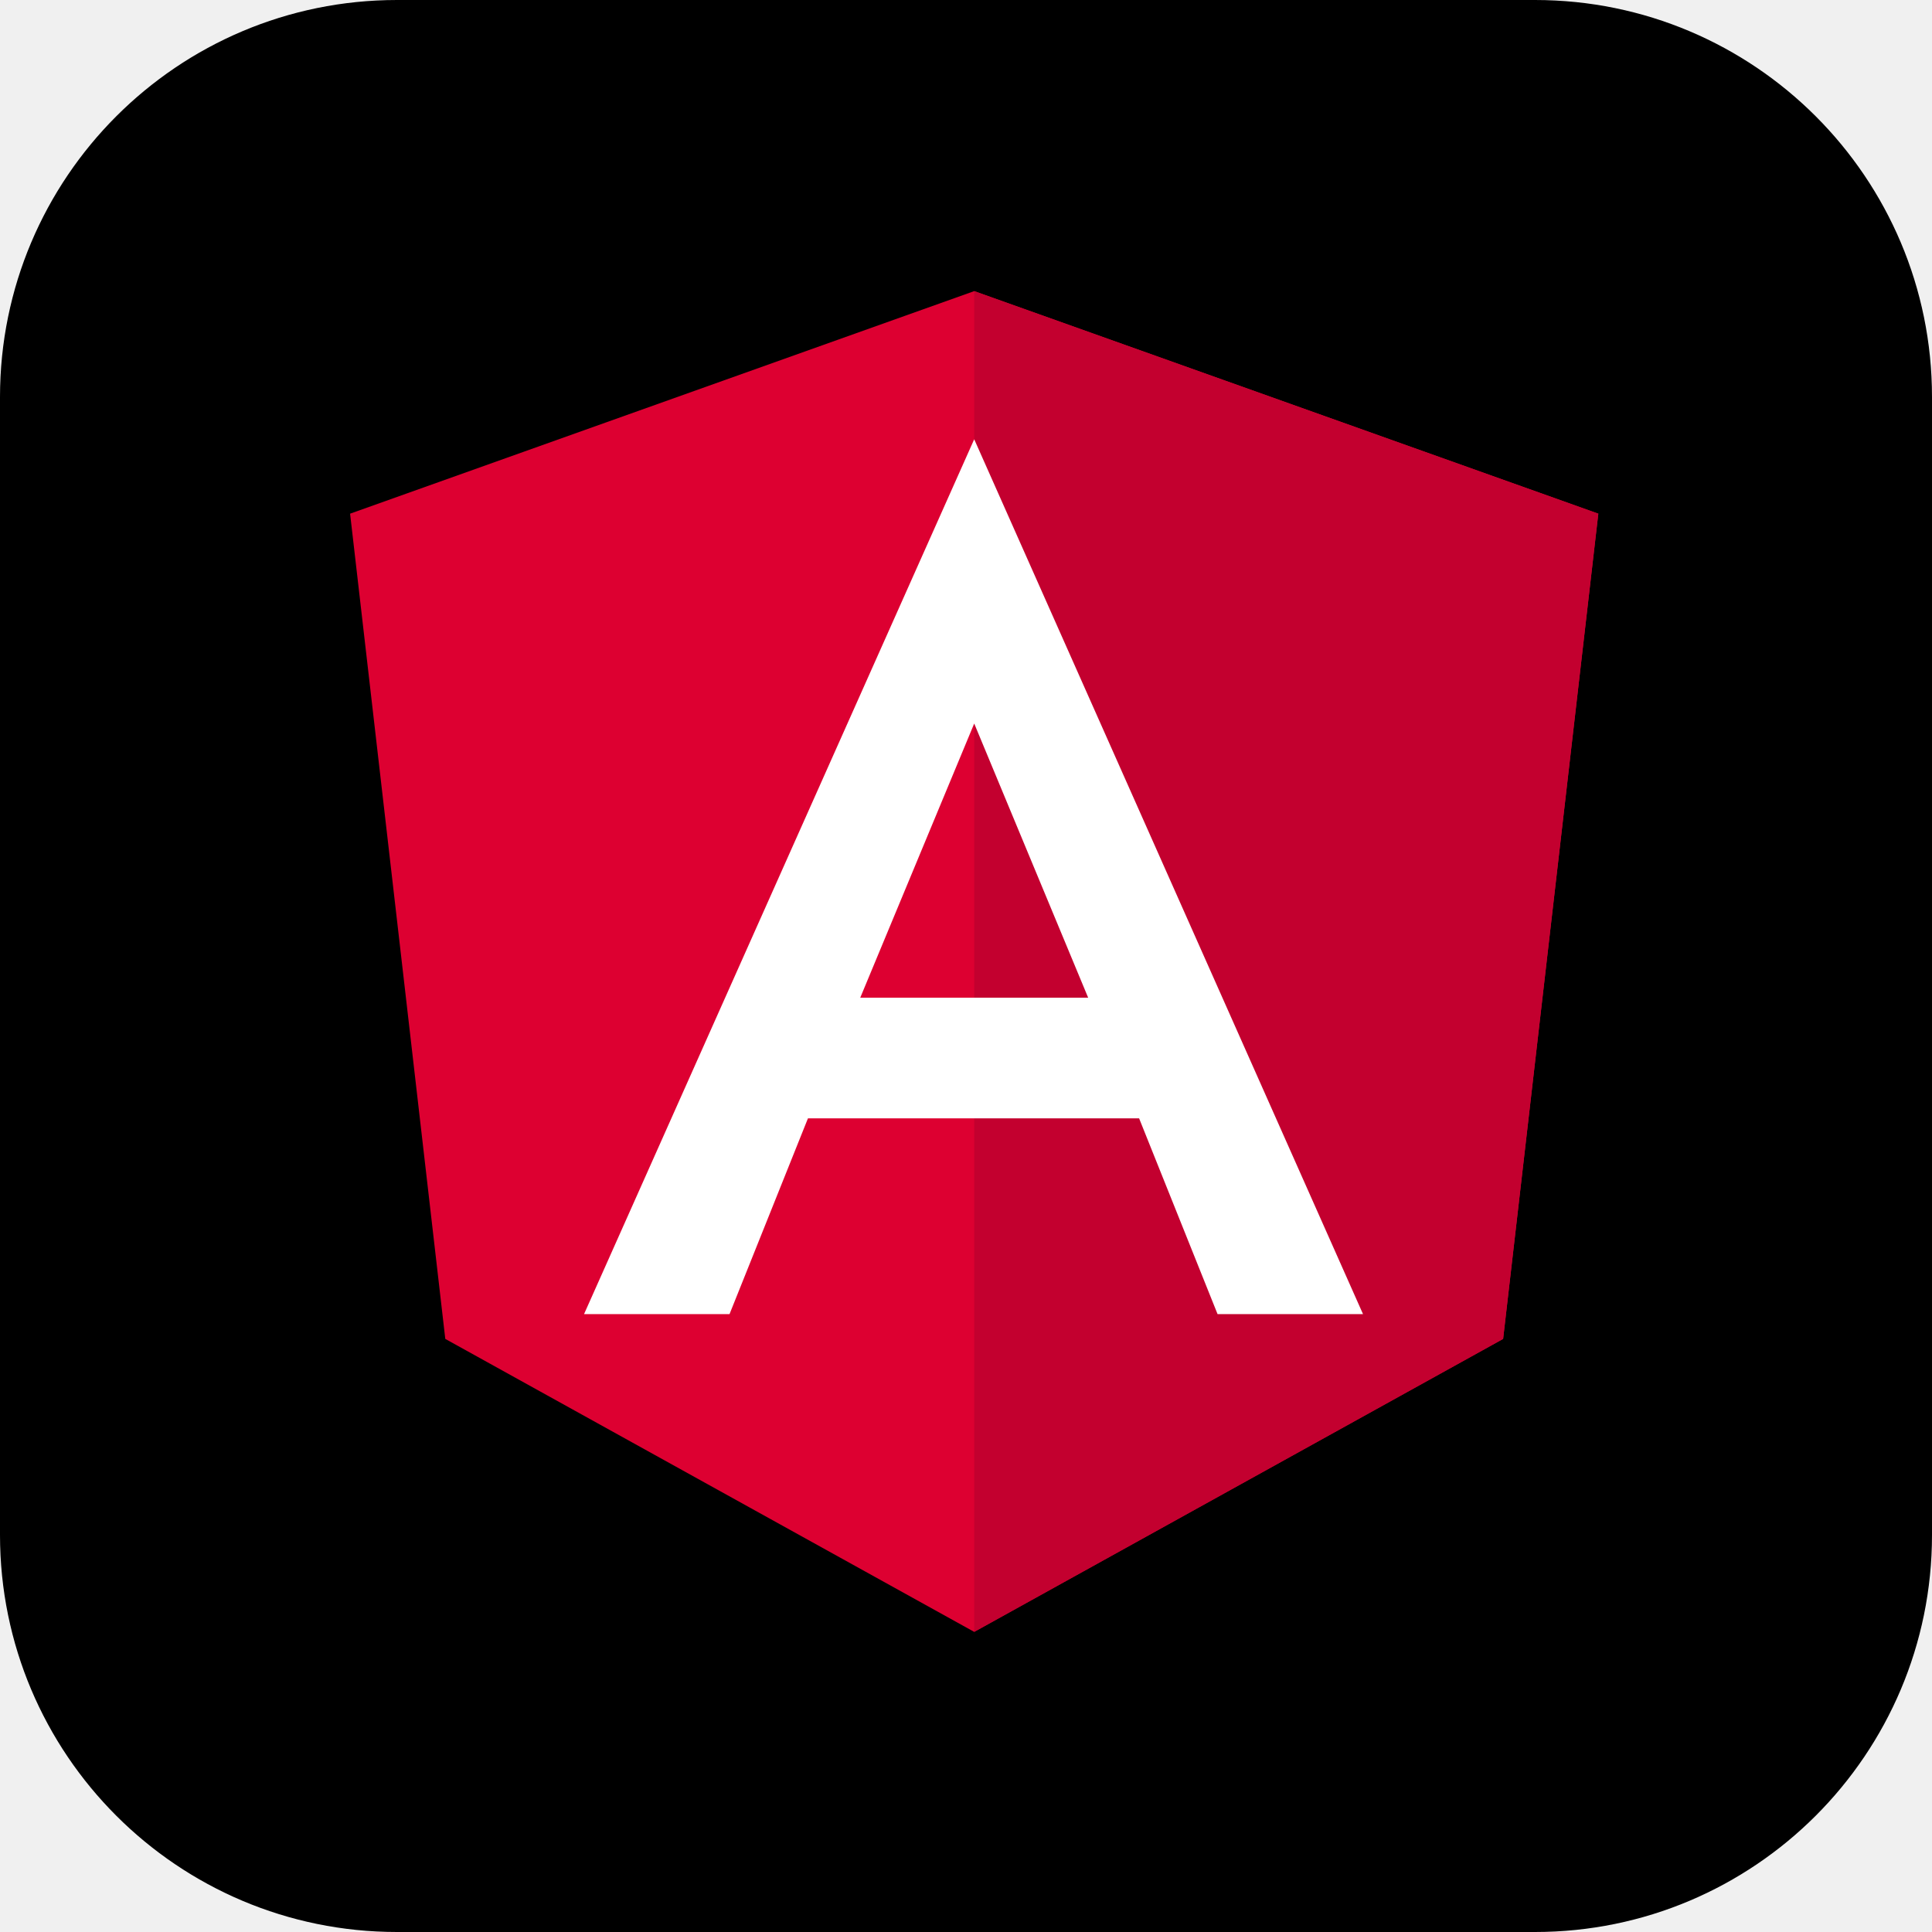
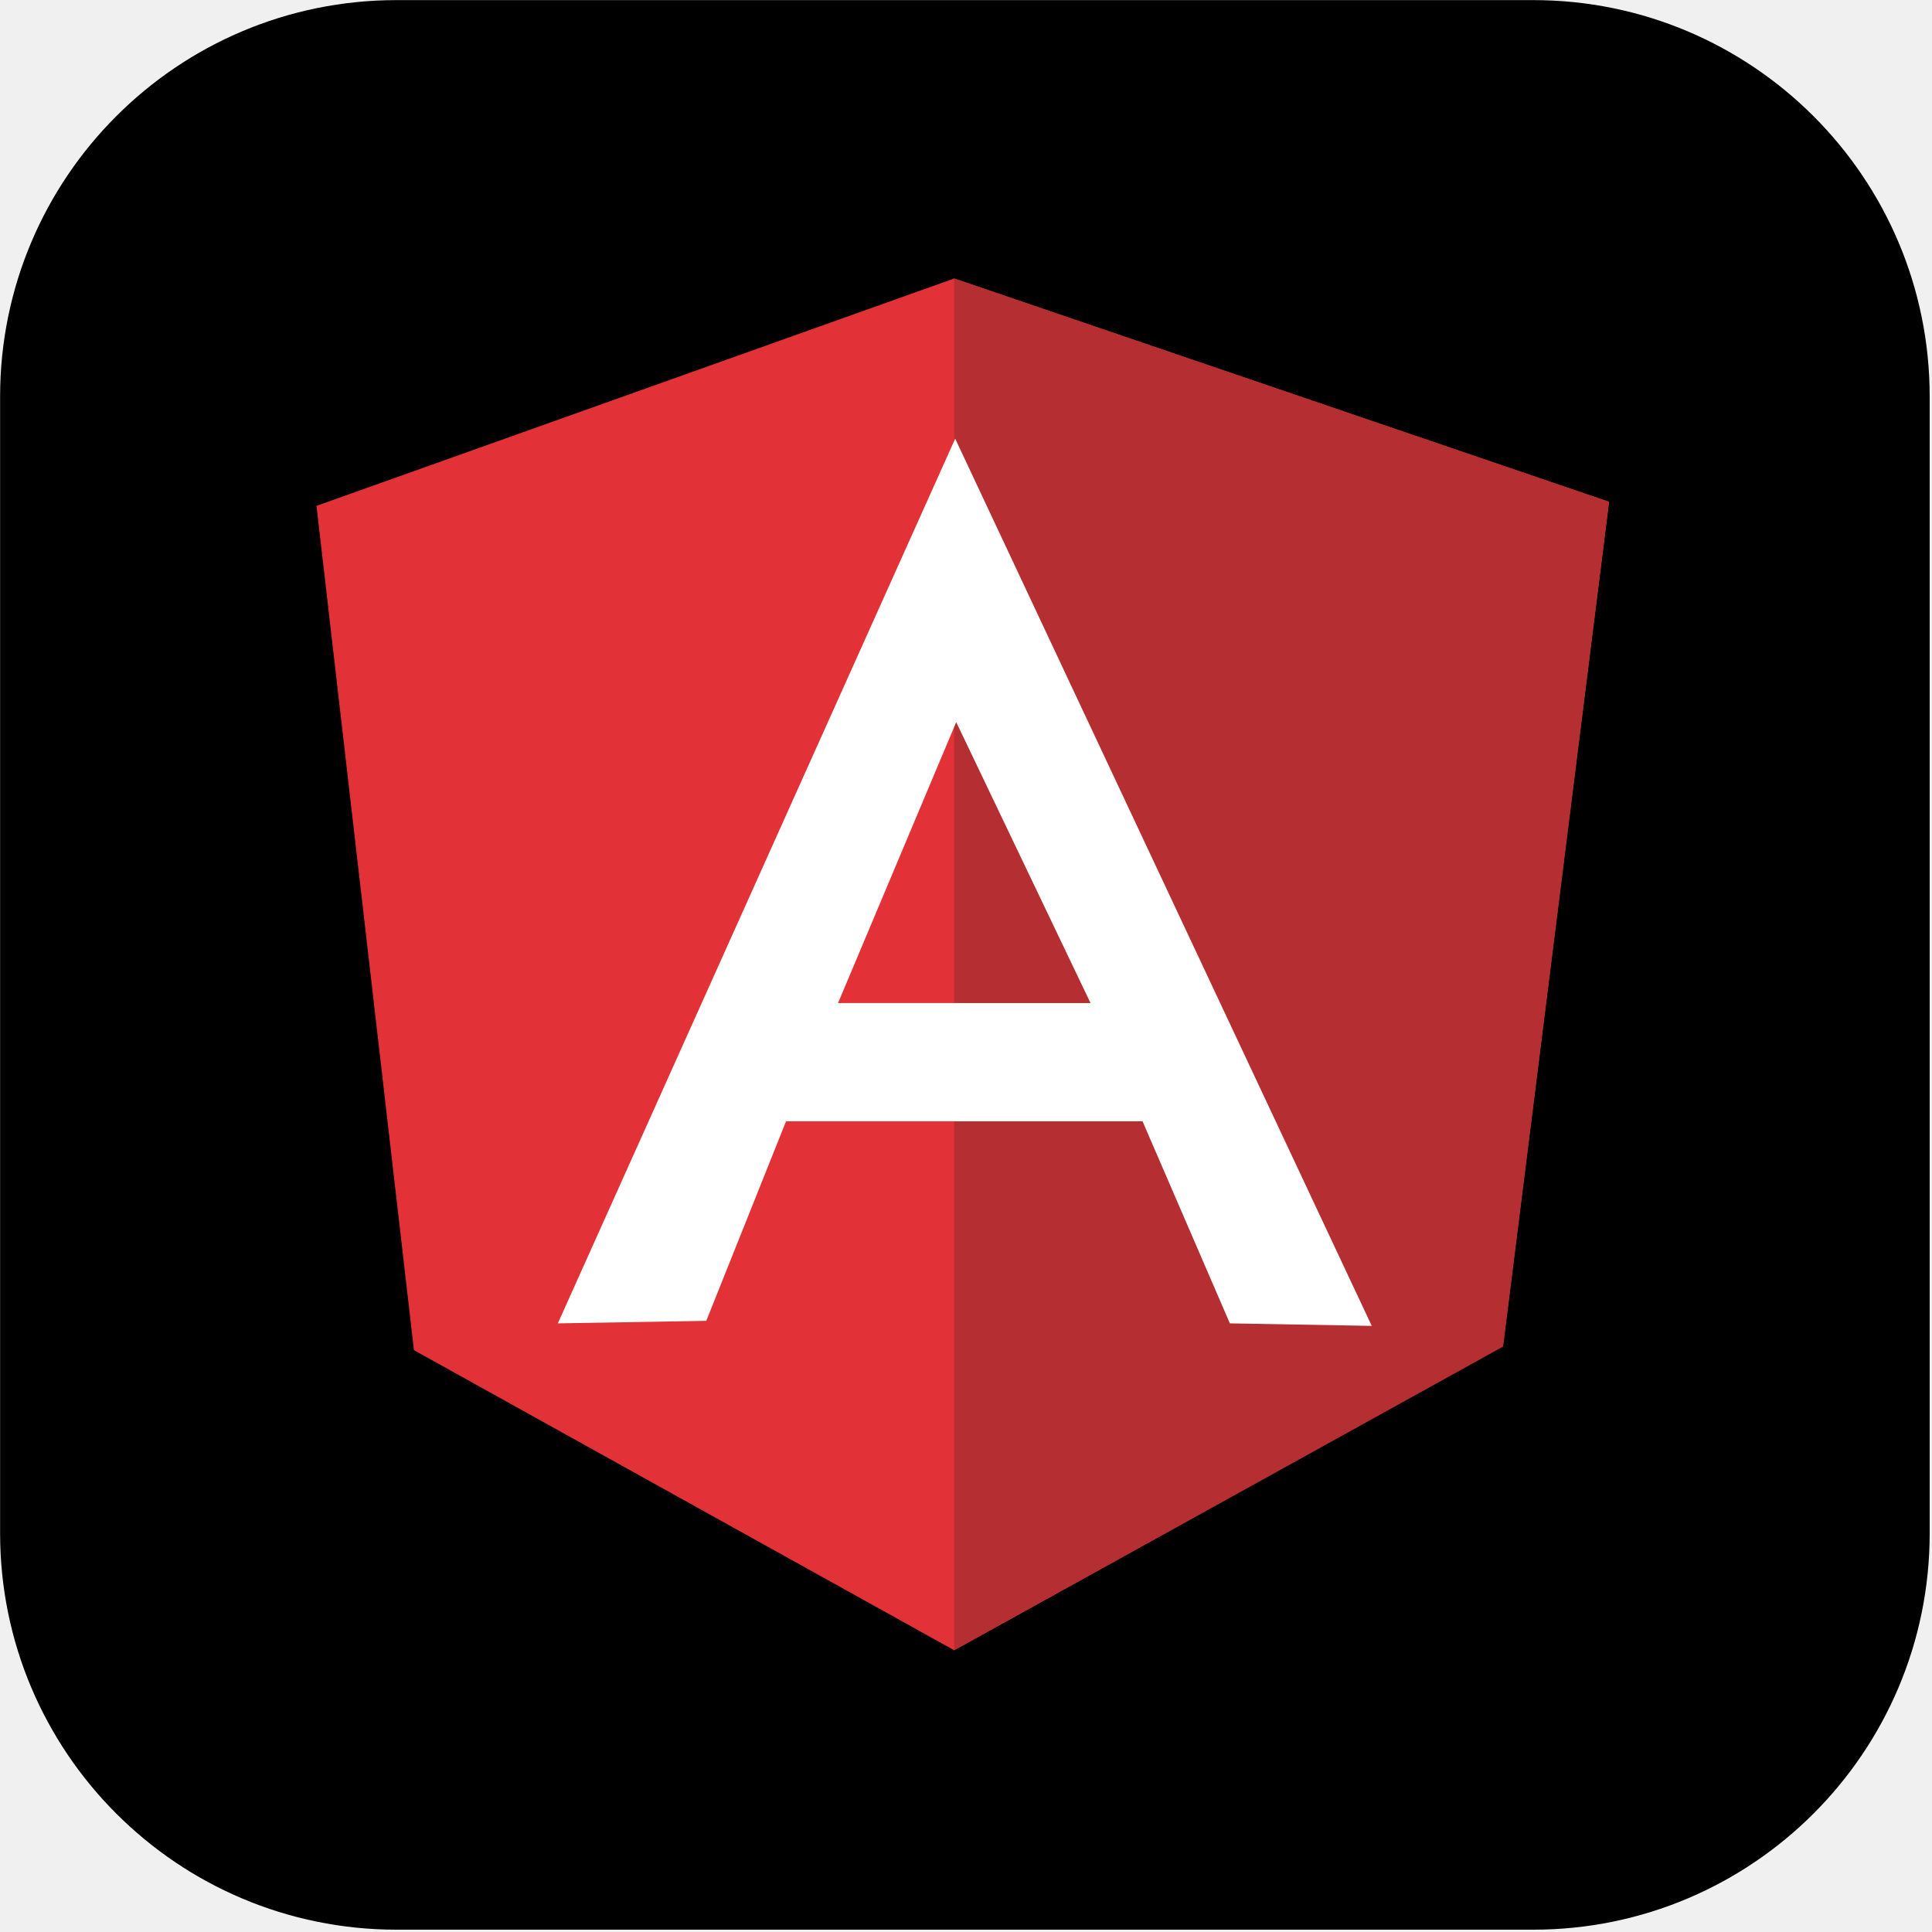
- <svg xmlns="http://www.w3.org/2000/svg" width="800px" height="800px" viewBox="0 0 73 73" version="1.1">
-   <defs>
- 
- </defs>
-   <g id="frameworks-and-libraries/angular" stroke="none" stroke-width="1" fill="none" fill-rule="evenodd">
-     <g id="container" transform="translate(2, 2)" fill="#000" fill-rule="nonzero" stroke="#000" stroke-width="2">
-       <rect id="mask" x="-1" y="-1" width="71" height="71" rx="14">
- 
- </rect>
-     </g>
-     <g id="Angular_full_color_logo" transform="translate(13, 11)" fill-rule="nonzero">
-       <polygon id="Shape" fill="#DD0031" points="23.81 0 23.81 0 23.81 0 0.228 8.409 3.825 39.59 23.81 50.66 23.81 50.66 23.81 50.66 43.795 39.59 47.392 8.409">
- 
- </polygon>
-       <polygon id="Shape" fill="#C3002F" points="23.81 0 23.81 5.623 23.81 5.598 23.81 31.257 23.81 31.257 23.81 50.66 23.81 50.66 43.795 39.59 47.392 8.409">
- 
- </polygon>
-       <path d="M23.81,5.598 L9.068,38.653 L14.565,38.653 L17.528,31.257 L30.041,31.257 L33.005,38.653 L38.501,38.653 L23.81,5.598 Z M28.116,26.698 L19.504,26.698 L23.81,16.338 L28.116,26.698 Z" id="Shape" fill="#FFFFFF">
- 
- </path>
-     </g>
-   </g>
+ <svg xmlns="http://www.w3.org/2000/svg" width="801" height="801" viewBox="0 0 801 801" fill="none">
+   <path d="M635.658 11H164.425C79.691 11 11 79.691 11 164.425V635.658C11 720.392 79.691 789.082 164.425 789.082H635.658C720.392 789.082 789.082 720.392 789.082 635.658V164.425C789.082 79.691 720.392 11 635.658 11Z" fill="black" stroke="black" stroke-width="21.918" />
+   <path d="M131.217 209.73L395.604 115.466L667.11 208.054L623.149 558.089L395.604 684.194L171.618 559.765L131.217 209.73Z" fill="#E23237" />
+   <path d="M667.11 208.054L395.604 115.466V684.194L623.149 558.299L667.11 208.054Z" fill="#B52E31" />
+   <path d="M396.022 181.87L231.278 548.663L292.821 547.616L325.897 464.871H473.685L509.901 548.663L568.722 549.71L396.022 181.87ZM396.442 299.387L452.124 415.854H347.456L396.442 299.387Z" fill="white" />
</svg>
